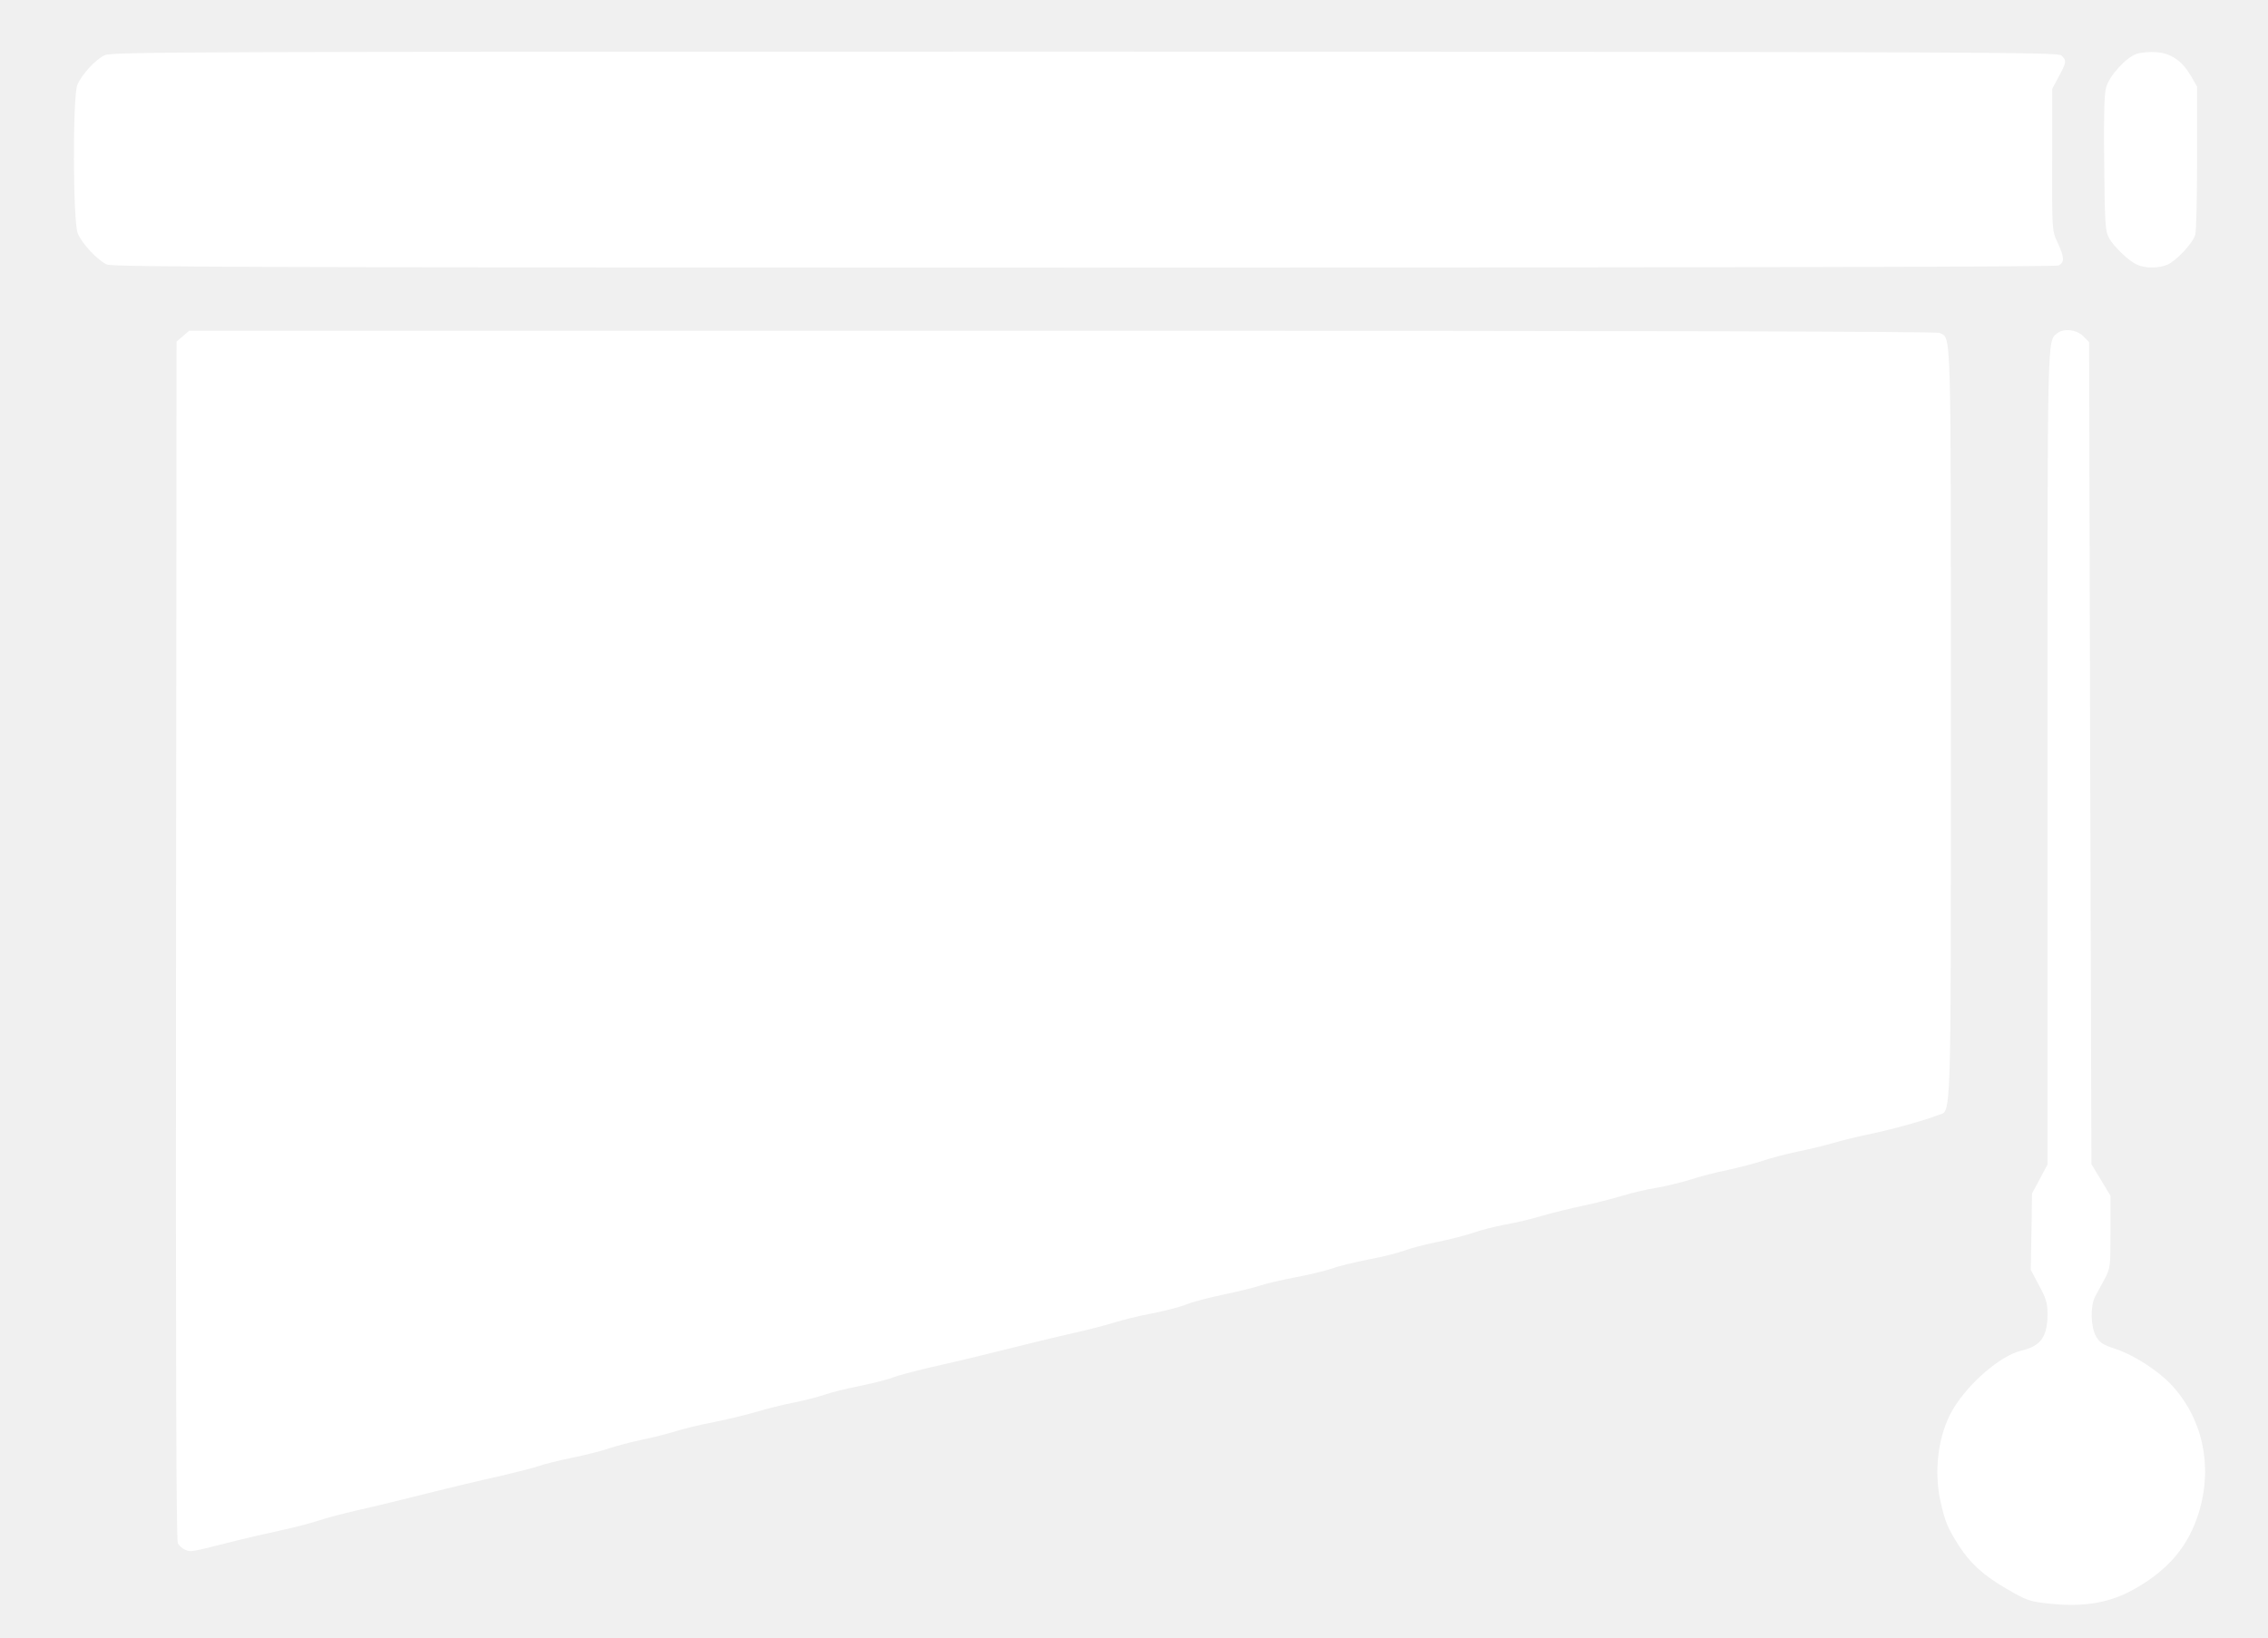
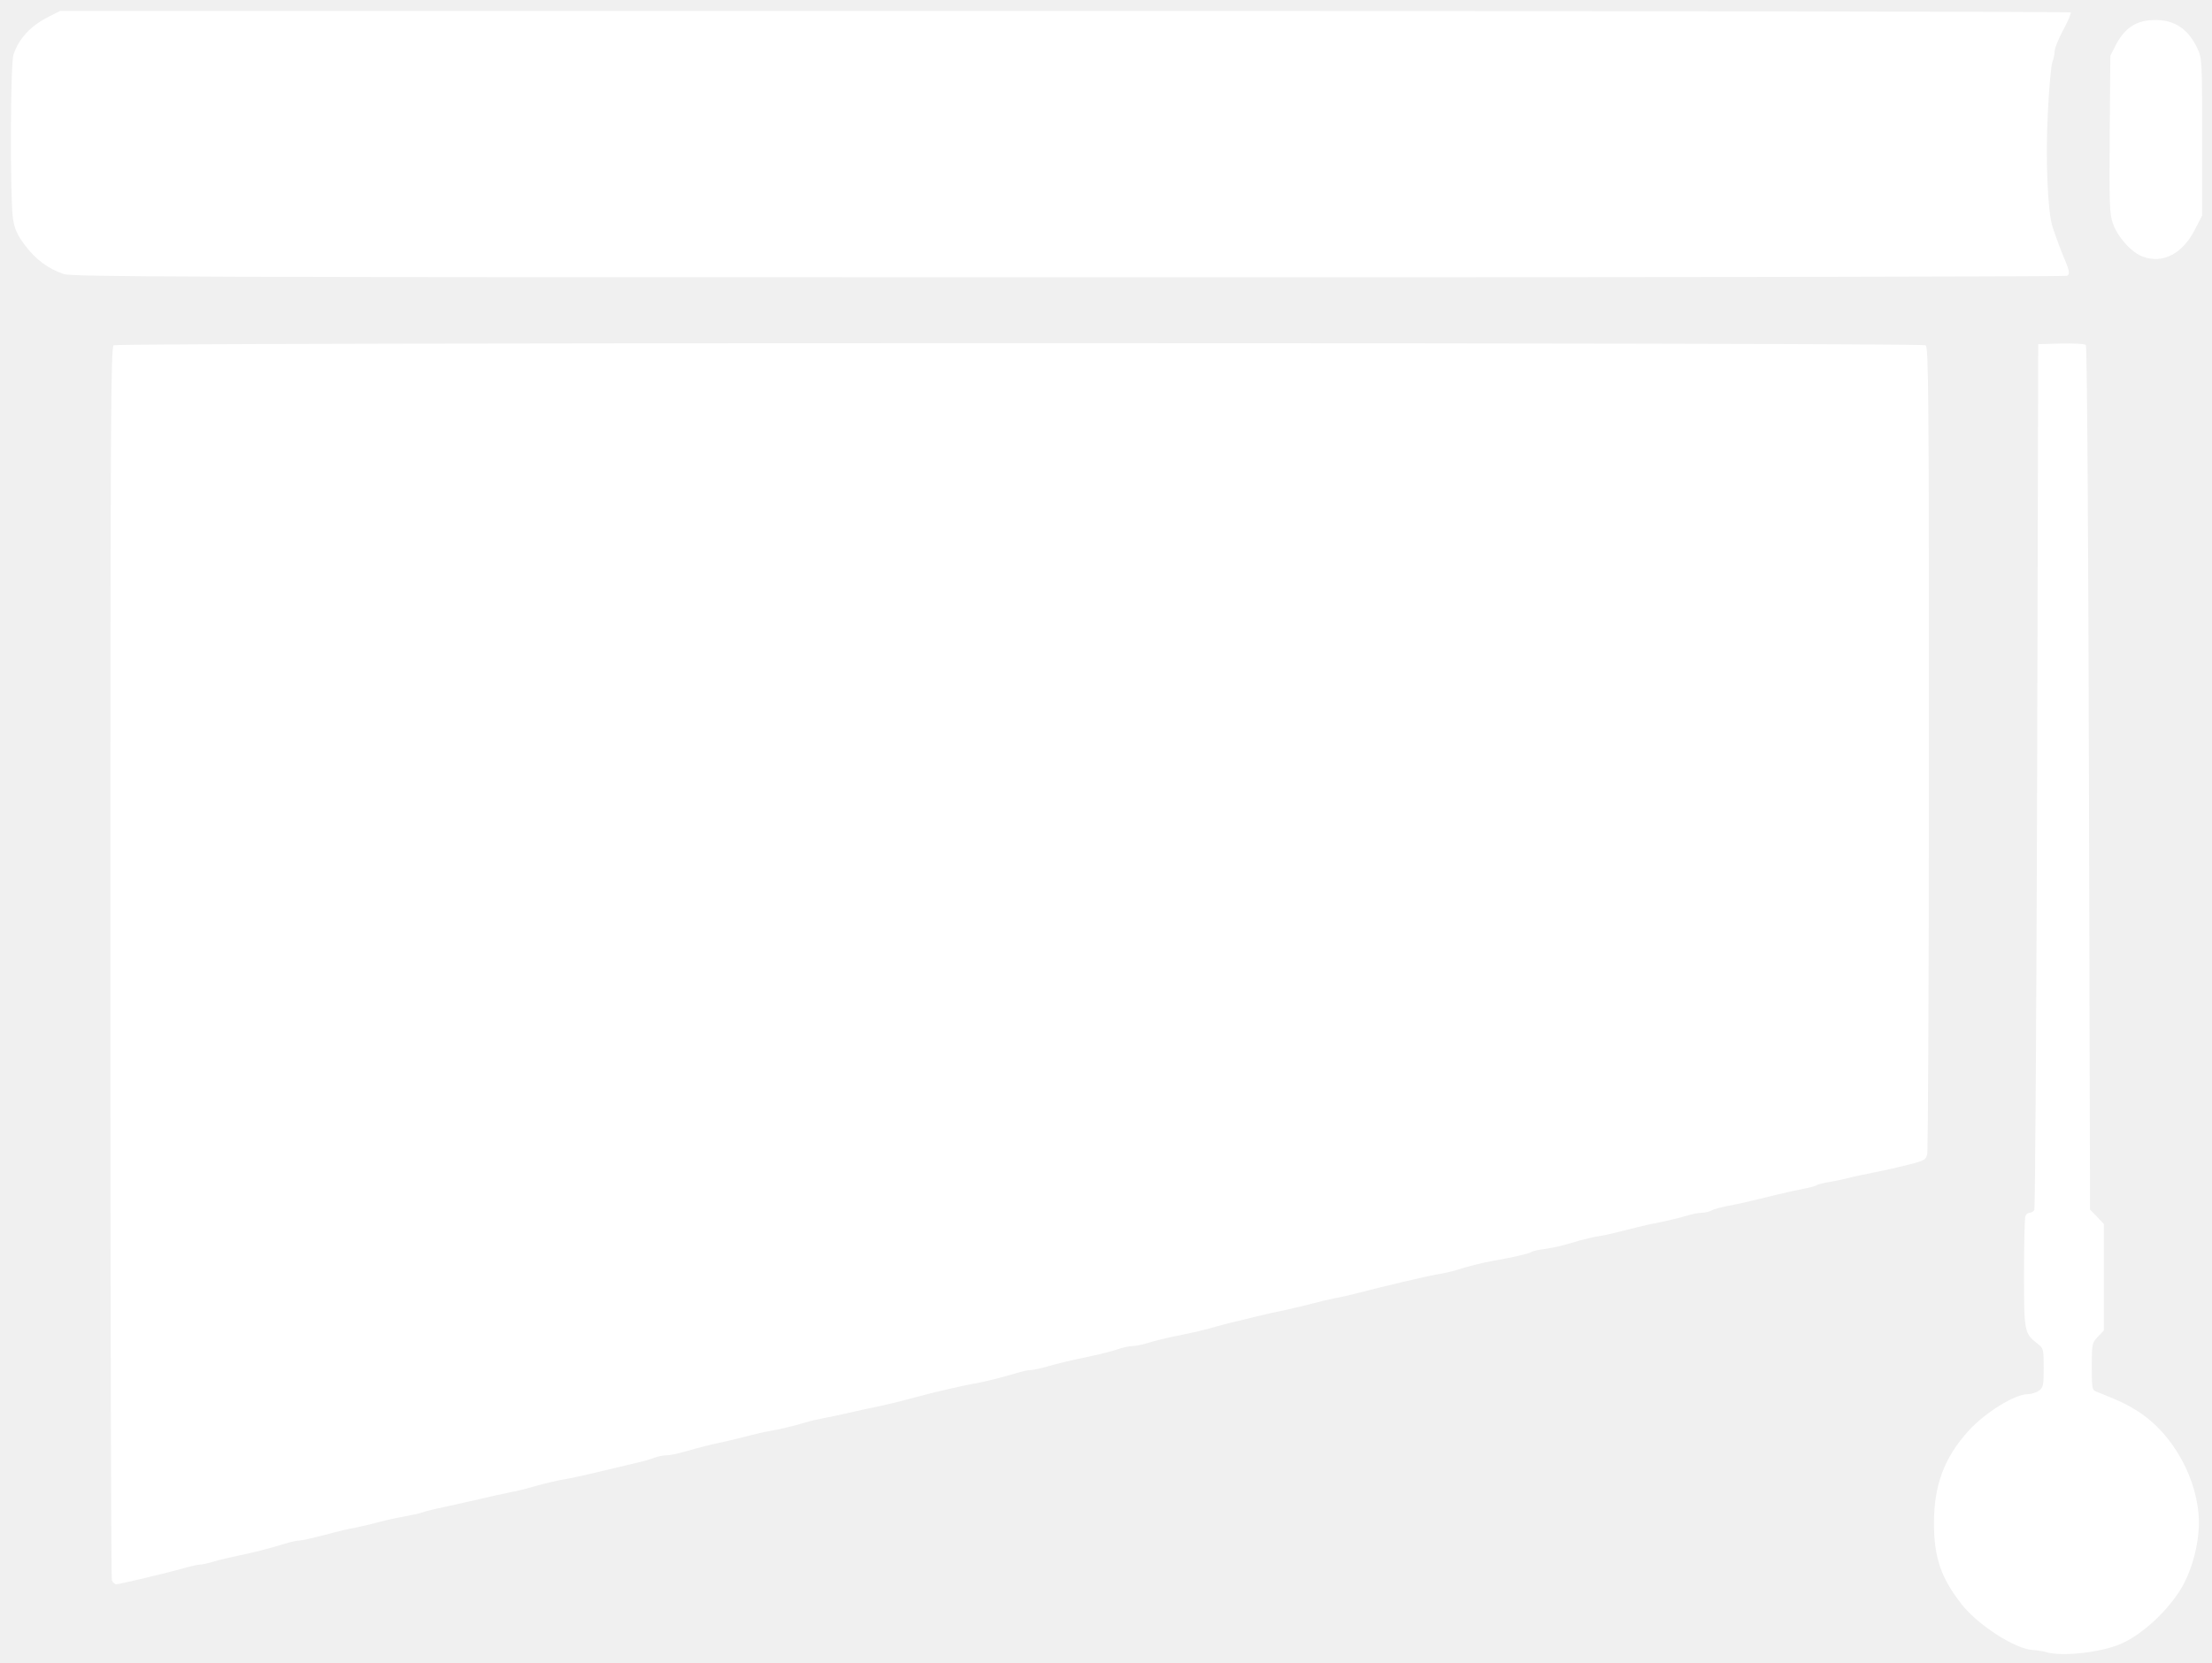
- <svg xmlns="http://www.w3.org/2000/svg" viewBox="0 0 126 91" role="img" aria-label="Blackroll icon" fill="#FFFFFF">
-   <path fill-rule="evenodd" d="M113.93 89.12C112.76 89.00 112.61 88.95 111.48 88.29C110.21 87.56 109.45 86.87 108.82 85.88C108.21 84.92 108.07 84.59 107.82 83.50C107.41 81.74 107.68 79.69 108.50 78.31C109.38 76.84 111.15 75.32 112.31 75.05C113.38 74.80 113.75 74.28 113.75 73.02C113.75 72.41 113.67 72.14 113.28 71.43L112.82 70.56L112.86 68.44L112.89 66.32L113.32 65.52L113.75 64.71L113.75 42.10C113.75 18.23 113.73 18.98 114.29 18.52C114.64 18.23 115.37 18.31 115.73 18.68L116.06 19.01L116.12 41.85L116.19 64.69L116.72 65.57L117.25 66.45L117.25 68.46C117.25 70.39 117.24 70.48 116.92 71.08C116.74 71.41 116.50 71.86 116.39 72.06C116.12 72.59 116.15 73.74 116.45 74.27C116.65 74.61 116.85 74.74 117.51 74.95C118.54 75.29 119.89 76.16 120.63 76.95C122.35 78.79 122.93 81.40 122.19 83.94C121.62 85.89 120.47 87.26 118.49 88.35C117.18 89.07 115.76 89.31 113.93 89.12ZM10.29 86.12C10.14 86.06 9.96 85.90 9.88 85.76C9.79 85.59 9.76 75.71 9.78 52.25L9.81 18.98L10.16 18.68L10.51 18.38L59.02 18.38C92.04 18.38 107.59 18.42 107.76 18.50C108.41 18.85 108.38 17.72 108.38 40.25C108.38 63.07 108.42 61.68 107.66 61.97C106.89 62.27 105.12 62.76 103.96 63.00C103.29 63.14 102.36 63.36 101.90 63.50C101.44 63.64 100.53 63.86 99.88 63.99C99.22 64.13 98.35 64.36 97.94 64.50C97.53 64.64 96.65 64.87 96.00 65.01C95.35 65.14 94.39 65.39 93.88 65.56C93.36 65.72 92.52 65.92 92.00 66.01C91.48 66.09 90.64 66.29 90.12 66.45C89.60 66.61 88.62 66.86 87.95 67.00C87.28 67.14 86.27 67.39 85.71 67.55C85.15 67.72 84.21 67.95 83.62 68.05C83.04 68.16 82.23 68.36 81.83 68.51C81.42 68.65 80.52 68.88 79.83 69.02C79.13 69.16 78.31 69.38 78.00 69.50C77.69 69.62 76.82 69.84 76.06 69.98C75.31 70.13 74.38 70.35 74.00 70.49C73.62 70.62 72.68 70.85 71.91 70.99C71.14 71.14 70.28 71.34 70.00 71.44C69.72 71.54 68.82 71.76 68.01 71.93C67.19 72.10 66.24 72.35 65.90 72.49C65.56 72.63 64.69 72.85 63.98 72.99C63.27 73.12 62.32 73.36 61.88 73.50C61.43 73.64 60.47 73.89 59.75 74.05C58.51 74.33 57.34 74.62 54.44 75.34C53.75 75.51 52.48 75.81 51.62 76.00C50.77 76.20 49.87 76.44 49.62 76.54C49.38 76.64 48.58 76.85 47.84 77.00C47.09 77.15 46.18 77.37 45.82 77.50C45.45 77.63 44.68 77.82 44.10 77.94C43.53 78.05 42.59 78.28 42.01 78.46C41.42 78.63 40.38 78.88 39.69 79.02C39.00 79.15 38.07 79.37 37.62 79.51C37.18 79.65 36.31 79.87 35.69 80.00C35.07 80.13 34.24 80.35 33.85 80.48C33.46 80.62 32.54 80.85 31.81 81.00C31.07 81.15 30.24 81.36 29.95 81.46C29.67 81.56 28.73 81.80 27.88 82.00C26.40 82.33 25.23 82.61 22.31 83.34C21.62 83.51 20.47 83.79 19.75 83.95C19.03 84.12 18.10 84.36 17.69 84.50C17.27 84.64 16.32 84.89 15.56 85.05C14.81 85.21 13.48 85.52 12.62 85.74C10.60 86.25 10.61 86.25 10.29 86.12ZM5.94 14.70C5.43 14.47 4.55 13.54 4.32 12.97C4.05 12.33 4.03 5.33 4.30 4.71C4.55 4.13 5.30 3.31 5.81 3.07C6.22 2.88 10.06 2.87 60.27 2.87C110.10 2.88 114.32 2.90 114.52 3.08C114.82 3.36 114.81 3.45 114.38 4.25L114.01 4.94L114.01 8.88C114.00 12.81 114.00 12.81 114.31 13.48C114.69 14.29 114.70 14.57 114.38 14.75C114.22 14.83 97.16 14.87 60.23 14.87C15.28 14.87 6.25 14.84 5.94 14.70ZM118.73 14.71C118.27 14.51 117.42 13.70 117.16 13.21C116.96 12.86 116.93 12.36 116.90 9.11C116.87 6.60 116.90 5.24 117.00 4.88C117.18 4.21 118.11 3.19 118.71 2.99C118.96 2.91 119.45 2.87 119.82 2.90C120.63 2.97 121.22 3.38 121.72 4.22L122.06 4.81L122.06 8.75C122.06 10.92 122.02 12.85 121.96 13.04C121.83 13.51 120.91 14.49 120.41 14.71C119.92 14.91 119.18 14.92 118.73 14.71Z" />
+ <svg xmlns="http://www.w3.org/2000/svg" viewBox="0 0 1012 761" role="img" aria-label="Blackroll icon" fill="#FFFFFF">
+   <path fill-rule="evenodd" d="M936.0 756.0C934.6 755.6 932.0 755.2 930.3 755.1C922.4 754.9 905.0 743.8 897.5 734.2C888.0 722.1 884.8 712.7 884.8 697.0C884.8 679.7 889.5 667.0 900.6 654.8C908.2 646.4 921.8 638.0 927.7 638.0C929.3 638.0 931.6 637.3 932.8 636.4C934.8 635.0 935.0 634.0 935.0 626.0C935.0 617.5 934.9 617.0 932.3 615.0C926.1 610.1 926.0 609.8 926.0 582.8C926.0 569.3 926.3 557.5 926.6 556.6C926.9 555.7 927.8 555.0 928.5 555.0C929.3 555.0 930.2 554.4 930.7 553.8C931.1 553.1 931.7 463.6 932.0 355.0L932.5 157.5L942.9 157.2C948.6 157.1 953.7 157.3 954.3 157.9C954.8 158.4 955.4 236.9 955.7 356.1L956.2 553.5L959.4 556.8L962.5 560.1L962.5 584.5L962.5 608.9L959.8 611.7C957.1 614.5 957.0 615.0 957.0 625.3C957.0 635.5 957.1 636.1 959.2 636.9C969.4 640.9 973.2 642.7 978.0 645.8C994.2 656.0 1005.9 677.3 1006.0 696.7C1006.0 707.1 1002.6 719.5 997.3 727.9C990.4 738.7 978.5 749.2 969.0 752.8C959.2 756.5 942.6 758.1 936.0 756.0ZM51.2 723.2C50.8 722.3 50.5 594.9 50.5 440.2C50.5 191.3 50.7 158.8 52.0 158.0C54.0 156.7 879.0 156.7 881.0 158.0C882.3 158.8 882.5 180.4 882.5 342.2C882.5 443.0 882.1 526.7 881.7 528.2C881.0 531.0 880.6 531.2 869.0 534.0C867.1 534.5 861.9 535.6 857.5 536.5C853.1 537.4 847.7 538.5 845.5 539.1C843.3 539.7 839.5 540.5 837.0 540.9C834.5 541.3 831.9 541.9 831.2 542.3C830.6 542.8 827.9 543.5 825.2 544.0C822.6 544.5 816.9 545.7 812.5 546.8C800.8 549.7 795.1 551.0 789.8 552.0C787.2 552.5 784.2 553.3 783.1 553.9C782.0 554.5 779.9 555.0 778.4 555.0C777.0 555.0 773.7 555.7 771.1 556.5C768.6 557.3 763.8 558.4 760.5 559.1C757.2 559.7 752.2 560.8 749.5 561.5C738.1 564.4 734.3 565.3 731.5 565.7C729.9 565.9 726.0 566.8 723.0 567.6C720.0 568.5 716.1 569.6 714.5 570.0C712.9 570.5 709.2 571.2 706.5 571.6C703.8 571.9 701.0 572.6 700.5 573.0C699.5 573.7 692.2 575.4 683.0 577.0C678.0 577.9 671.3 579.6 666.0 581.3C664.1 581.9 660.5 582.7 658.0 583.1C652.9 583.9 632.8 588.7 620.1 592.0C617.7 592.6 613.6 593.6 611.1 594.0C608.6 594.5 603.8 595.6 600.5 596.5C597.2 597.4 591.6 598.7 588.0 599.5C584.4 600.2 578.6 601.5 575.0 602.4C571.4 603.3 567.4 604.3 566.0 604.6C564.6 604.9 561.2 605.7 558.5 606.5C550.4 608.8 546.0 609.8 537.5 611.5C533.1 612.4 527.5 613.8 525.0 614.6C522.5 615.4 519.4 616.0 518.0 616.0C516.7 616.0 513.8 616.6 511.5 617.4C509.3 618.2 503.9 619.6 499.5 620.5C488.3 622.9 485.3 623.6 478.9 625.4C475.8 626.3 472.4 627.0 471.3 627.0C470.2 627.0 467.4 627.6 464.9 628.4C458.5 630.3 451.2 632.2 446.0 633.1C441.2 633.9 426.9 637.2 418.5 639.5C412.0 641.3 404.5 643.1 399.5 644.1C397.3 644.5 392.4 645.6 388.5 646.5C384.6 647.4 379.4 648.5 376.7 649.0C374.1 649.5 370.5 650.3 368.7 650.9C363.0 652.6 356.6 654.1 352.0 654.9C349.5 655.3 345.7 656.2 343.5 656.8C341.3 657.4 336.4 658.6 332.5 659.5C324.1 661.3 320.3 662.3 312.9 664.4C309.8 665.3 306.2 666.0 304.7 666.0C303.3 666.0 300.9 666.5 299.3 667.1C297.8 667.7 294.9 668.6 293.0 669.0C288.9 670.0 278.1 672.5 269.0 674.7C265.4 675.5 260.5 676.6 258.0 677.0C255.5 677.4 249.9 678.7 245.5 679.9C241.1 681.2 235.5 682.6 233.0 683.0C230.5 683.5 224.4 684.8 219.5 686.0C214.6 687.1 207.1 688.8 203.0 689.7C198.9 690.5 194.3 691.7 192.9 692.2C191.4 692.7 187.8 693.5 184.9 694.0C181.9 694.5 176.8 695.6 173.5 696.5C170.2 697.4 165.5 698.5 163.0 699.0C160.5 699.4 154.1 700.9 148.6 702.4C143.2 703.8 137.9 705.0 136.8 705.0C135.7 705.0 132.7 705.7 130.1 706.5C123.7 708.5 115.5 710.6 108.5 712.0C105.2 712.7 100.4 713.8 97.8 714.6C95.2 715.4 92.3 716.0 91.4 716.0C90.5 716.0 87.4 716.7 84.6 717.5C77.7 719.5 54.7 725.0 53.2 725.0C52.5 725.0 51.6 724.2 51.2 723.2ZM29.1 125.4C21.7 122.8 16.3 118.7 11.4 112.2C7.7 107.2 6.7 104.9 5.9 99.8C4.6 90.2 4.7 29.0 6.2 24.9C8.6 17.7 14.0 11.9 21.8 7.9L27.5 5.0L487.1 5.0C739.9 5.0 947.0 5.3 947.3 5.7C947.7 6.0 946.2 9.6 944.0 13.6C941.8 17.7 940.0 22.1 940.0 23.4C940.0 24.8 939.5 27.1 938.9 28.6C938.4 30.2 937.4 40.5 936.9 51.5C935.8 72.8 936.8 97.3 939.1 104.0C940.6 108.5 943.0 115.0 944.1 117.5C946.7 123.6 947.1 125.3 945.8 126.2C945.1 126.6 739.5 127.0 489.0 126.9C81.9 126.9 33.0 126.7 29.1 125.4ZM980.5 117.5C975.3 115.7 969.0 108.7 966.7 102.4C965.1 97.8 965.0 93.8 965.2 61.4L965.5 25.5L968.0 20.6C971.6 13.6 976.4 10.0 983.1 9.3C993.6 8.3 1000.6 12.3 1005.2 21.9C1007.4 26.4 1007.5 27.4 1007.5 62.6L1007.5 98.6L1004.1 105.2C998.6 116.0 989.6 120.8 980.5 117.5Z" />
</svg>
